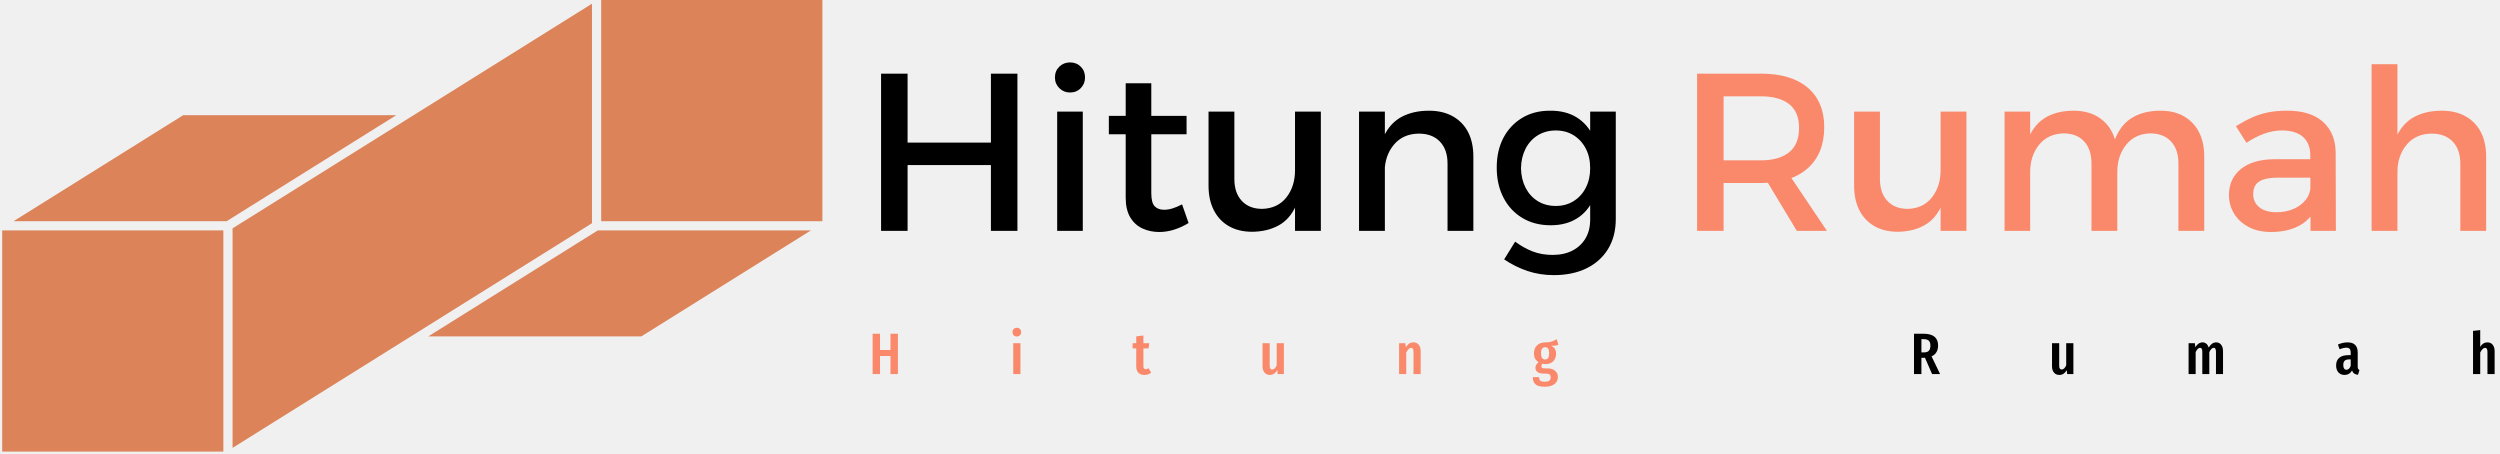
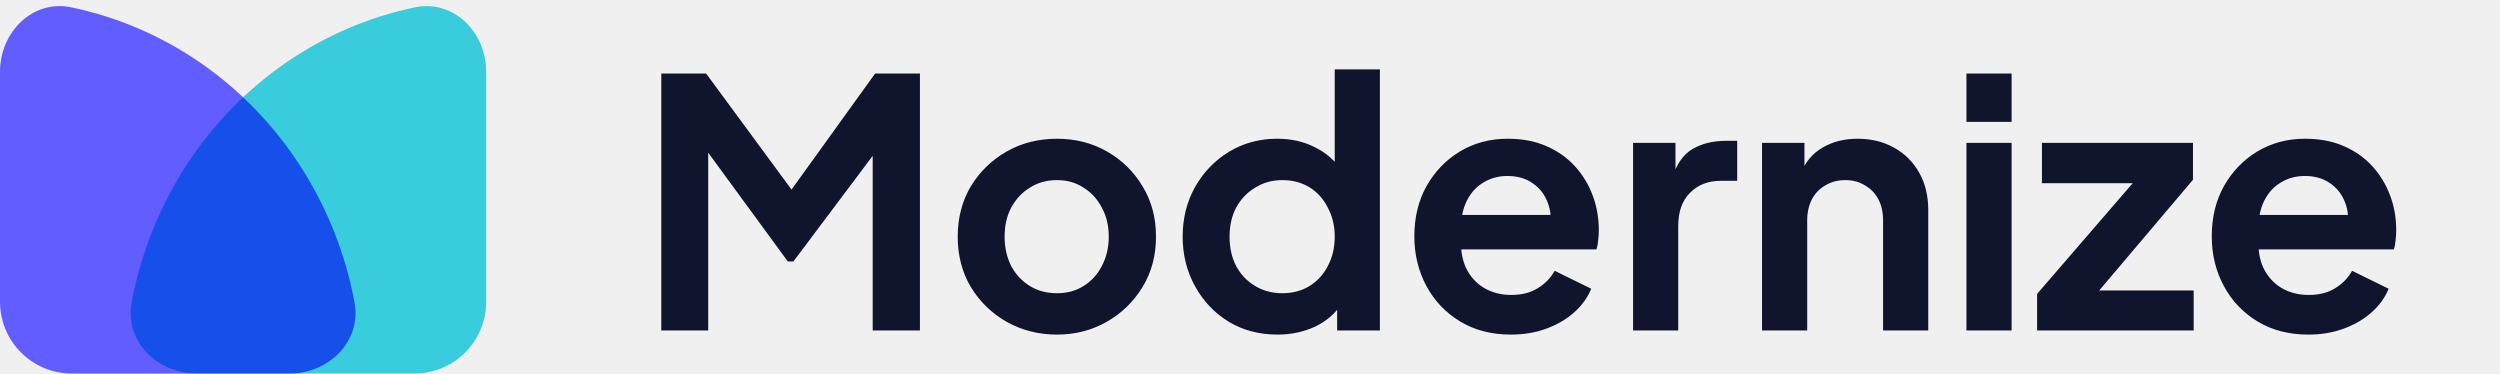
- <svg xmlns="http://www.w3.org/2000/svg" width="1102" height="200" viewBox="0 0 1102 200" fill="none">
-   <g clip-path="url(#clip0_413_1445)">
-     <g clip-path="url(#clip1_413_1445)">
-       <g clip-path="url(#clip2_413_1445)">
-         <g clip-path="url(#clip3_413_1445)">
-           <g clip-path="url(#clip4_413_1445)">
-             <g clip-path="url(#clip5_413_1445)">
-               <g clip-path="url(#clip6_413_1445)">
-                 <g clip-path="url(#clip7_413_1445)">
-                   <path d="M388.379 101.771V32.461H400.063V62.858H436.797V32.461H448.481V101.771H436.797V72.76H400.063V101.771H388.379ZM466.006 101.771V49.194H477.294V101.771H466.006ZM471.65 27.51C473.565 27.51 475.149 28.137 476.403 29.392C477.657 30.646 478.284 32.23 478.284 34.144C478.284 35.992 477.657 37.557 476.403 38.837C475.149 40.131 473.565 40.778 471.65 40.778C469.802 40.778 468.231 40.131 466.937 38.837C465.657 37.557 465.016 35.992 465.016 34.144C465.016 32.23 465.657 30.646 466.937 29.392C468.231 28.137 469.802 27.51 471.65 27.51ZM507.494 36.718V85.136C507.494 87.975 507.989 89.902 508.979 90.919C509.969 91.948 511.355 92.463 513.137 92.463C514.326 92.463 515.56 92.265 516.841 91.869C518.134 91.473 519.54 90.879 521.059 90.087L523.93 98.305C521.884 99.559 519.771 100.53 517.593 101.216C515.415 101.916 513.203 102.266 510.959 102.266C508.319 102.266 505.876 101.751 503.632 100.721C501.388 99.705 499.586 98.074 498.226 95.83C496.879 93.585 496.206 90.681 496.206 87.117V36.718H507.494ZM488.78 59.195V51.076H523.039V59.195H488.78ZM544.109 49.194V78.898C544.109 82.991 545.198 86.206 547.377 88.542C549.555 90.892 552.559 92.067 556.387 92.067C560.942 91.935 564.493 90.252 567.041 87.018C569.576 83.783 570.843 79.79 570.843 75.037H573.913C573.913 81.506 573.022 86.721 571.239 90.681C569.457 94.642 566.936 97.526 563.675 99.335C560.401 101.157 556.519 102.101 552.03 102.167C548.004 102.167 544.558 101.342 541.693 99.691C538.815 98.041 536.604 95.698 535.059 92.661C533.502 89.625 532.723 86.027 532.723 81.869V49.194H544.109ZM570.843 101.771V49.194H582.23V101.771H570.843ZM638.074 101.771V72.067C638.074 67.974 636.952 64.753 634.708 62.403C632.464 60.066 629.361 58.898 625.4 58.898C620.714 58.964 617.037 60.614 614.37 63.848C611.69 67.083 610.35 71.109 610.35 75.928H607.182C607.182 69.393 608.106 64.145 609.954 60.185C611.802 56.224 614.43 53.333 617.836 51.511C621.229 49.703 625.235 48.798 629.856 48.798C633.949 48.798 637.467 49.623 640.411 51.274C643.342 52.924 645.586 55.247 647.144 58.244C648.689 61.254 649.461 64.871 649.461 69.096V101.771H638.074ZM599.062 101.771V49.194H610.449V101.771H599.062ZM712.236 49.194V96.523C712.236 101.606 711.114 105.995 708.87 109.692C706.626 113.388 703.457 116.246 699.364 118.266C695.272 120.273 690.453 121.276 684.908 121.276C680.816 121.276 676.954 120.669 673.324 119.455C669.693 118.227 666.261 116.524 663.026 114.345L667.878 106.523C670.386 108.372 672.961 109.811 675.601 110.84C678.241 111.857 681.179 112.365 684.413 112.365C687.78 112.365 690.697 111.725 693.166 110.444C695.648 109.15 697.562 107.348 698.909 105.038C700.269 102.728 700.949 99.988 700.949 96.82V49.194H712.236ZM683.126 48.798C687.747 48.732 691.688 49.703 694.948 51.709C698.222 53.729 700.718 56.62 702.434 60.383C704.15 64.145 704.975 68.667 704.909 73.948C704.975 79.228 704.163 83.763 702.474 87.552C700.797 91.354 698.354 94.259 695.146 96.266C691.952 98.285 688.077 99.295 683.522 99.295C678.769 99.295 674.611 98.219 671.046 96.067C667.482 93.929 664.709 90.945 662.729 87.117C660.749 83.288 659.759 78.865 659.759 73.849C659.759 68.898 660.729 64.555 662.67 60.819C664.623 57.096 667.363 54.158 670.888 52.006C674.426 49.868 678.505 48.798 683.126 48.798ZM685.799 57.511C682.829 57.511 680.189 58.218 677.878 59.63C675.568 61.056 673.766 63.023 672.472 65.532C671.191 68.04 670.518 70.911 670.452 74.146C670.518 77.38 671.191 80.252 672.472 82.76C673.766 85.268 675.548 87.229 677.819 88.641C680.103 90.067 682.763 90.78 685.799 90.78C688.77 90.78 691.39 90.067 693.661 88.641C695.945 87.229 697.727 85.268 699.008 82.76C700.302 80.252 700.949 77.38 700.949 74.146C700.949 70.845 700.302 67.961 699.008 65.492C697.727 63.01 695.945 61.056 693.661 59.63C691.39 58.218 688.77 57.511 685.799 57.511Z" fill="black" />
-                   <path d="M748.078 32.461H776.199C785.11 32.461 791.988 34.52 796.833 38.639C801.692 42.772 804.121 48.567 804.121 56.026C804.121 63.815 801.692 69.868 796.833 74.185C791.988 78.516 785.11 80.681 776.199 80.681H759.762V101.771H748.078V32.461ZM759.762 70.68H776.199C781.545 70.68 785.684 69.505 788.615 67.155C791.559 64.819 793.031 61.208 793.031 56.323C793.031 51.637 791.559 48.151 788.615 45.867C785.684 43.597 781.545 42.461 776.199 42.461H759.762V70.68ZM792.041 101.771L776.595 76.126H788.08L805.309 101.771H792.041ZM828.676 49.194V78.898C828.676 82.991 829.766 86.206 831.944 88.542C834.122 90.892 837.126 92.067 840.954 92.067C845.509 91.935 849.054 90.252 851.588 87.017C854.136 83.783 855.41 79.79 855.41 75.037H858.46C858.46 81.506 857.575 86.721 855.806 90.681C854.024 94.642 851.496 97.526 848.222 99.335C844.961 101.157 841.086 102.101 836.598 102.167C832.571 102.167 829.119 101.341 826.241 99.691C823.376 98.041 821.164 95.698 819.607 92.661C818.062 89.625 817.29 86.027 817.29 81.869V49.194H828.676ZM855.41 101.771V49.194H866.797V101.771H855.41ZM921.928 101.771V72.067C921.928 67.908 920.839 64.654 918.661 62.304C916.483 59.967 913.446 58.799 909.552 58.799C904.997 58.931 901.419 60.614 898.818 63.848C896.204 67.083 894.897 71.076 894.897 75.829H891.729C891.729 69.36 892.64 64.145 894.462 60.185C896.27 56.224 898.845 53.333 902.185 51.511C905.512 49.703 909.453 48.798 914.007 48.798C918.034 48.798 921.486 49.623 924.364 51.274C927.229 52.924 929.44 55.247 930.998 58.244C932.543 61.254 933.315 64.871 933.315 69.096V101.771H921.928ZM960.247 101.771V72.067C960.247 67.908 959.145 64.654 956.94 62.304C954.722 59.967 951.666 58.799 947.771 58.799C943.283 58.931 939.751 60.614 937.177 63.848C934.602 67.083 933.315 71.076 933.315 75.829H930.048C930.048 69.36 930.959 64.145 932.78 60.185C934.589 56.224 937.164 53.333 940.504 51.511C943.831 49.703 947.771 48.798 952.326 48.798C956.353 48.798 959.805 49.623 962.683 51.274C965.548 52.924 967.759 55.247 969.317 58.244C970.862 61.254 971.634 64.871 971.634 69.096V101.771H960.247ZM883.61 101.771V49.194H894.897V101.771H883.61ZM1019.85 78.304H1004.11C1000.41 78.304 997.675 78.865 995.892 79.988C994.11 81.11 993.219 82.958 993.219 85.532C993.219 87.975 994.123 89.922 995.932 91.374C997.754 92.826 1000.25 93.552 1003.42 93.552C1006.26 93.552 1008.8 93.057 1011.04 92.067C1013.29 91.077 1015.07 89.737 1016.39 88.047C1017.71 86.371 1018.4 84.476 1018.47 82.364L1020.65 91.968C1019 95.401 1016.49 97.975 1013.12 99.691C1009.75 101.407 1005.73 102.266 1001.04 102.266C997.279 102.266 994.011 101.54 991.239 100.087C988.466 98.635 986.321 96.668 984.803 94.186C983.285 91.717 982.526 88.965 982.526 85.928C982.526 81.176 984.262 77.38 987.734 74.542C991.193 71.703 996.09 70.251 1002.43 70.185H1019.85V78.304ZM1018.47 101.771L1018.37 68.403C1018.37 64.971 1017.31 62.297 1015.2 60.383C1013.09 58.469 1009.95 57.511 1005.79 57.511C1003.29 57.511 1000.73 57.974 998.13 58.898C995.516 59.822 992.889 61.175 990.249 62.957L985.595 55.63C988.037 54.112 990.348 52.858 992.526 51.868C994.704 50.878 997.028 50.118 999.497 49.59C1001.98 49.062 1004.9 48.798 1008.27 48.798C1015.07 48.798 1020.3 50.429 1023.95 53.69C1027.62 56.964 1029.49 61.472 1029.56 67.215L1029.66 101.771H1018.47ZM1084.51 101.771V72.067C1084.51 67.974 1083.39 64.753 1081.14 62.403C1078.9 60.066 1075.8 58.898 1071.84 58.898C1067.15 58.964 1063.47 60.614 1060.79 63.848C1058.12 67.083 1056.79 71.109 1056.79 75.928H1053.62C1053.62 69.393 1054.54 64.145 1056.39 60.185C1058.24 56.224 1060.86 53.333 1064.25 51.511C1067.66 49.703 1071.67 48.798 1076.29 48.798C1080.39 48.798 1083.9 49.623 1086.83 51.274C1089.77 52.924 1092.02 55.247 1093.56 58.244C1095.12 61.254 1095.9 64.871 1095.9 69.096V101.771H1084.51ZM1045.4 101.771V28.302H1056.79V101.771H1045.4Z" fill="#FA896B" />
-                 </g>
-               </g>
-               <g clip-path="url(#clip8_413_1445)">
-                 <g clip-path="url(#clip9_413_1445)">
-                   <path d="M395.813 164.888H392.519V156.912H387.914V164.888H384.646V147.109H387.914V154.287H392.519V147.109H395.813V164.888ZM446.645 151.277H449.81V164.888H446.645V151.277ZM448.215 144.484C448.781 144.484 449.239 144.664 449.589 145.025C449.942 145.385 450.119 145.848 450.119 146.414C450.119 146.963 449.942 147.418 449.589 147.778C449.239 148.138 448.781 148.318 448.215 148.318C447.649 148.318 447.189 148.138 446.836 147.778C446.486 147.418 446.311 146.963 446.311 146.414C446.311 145.848 446.486 145.385 446.836 145.025C447.189 144.664 447.649 144.484 448.215 144.484ZM506.329 162.315L507.436 164.271C506.595 164.94 505.609 165.274 504.477 165.274C503.293 165.274 502.392 164.934 501.775 164.255C501.157 163.579 500.849 162.658 500.849 161.492V153.567H499.253V151.277H500.849V148.267L504.013 147.881V151.277H506.586L506.278 153.567H504.013V161.492C504.013 162.315 504.365 162.727 505.068 162.727C505.291 162.727 505.489 162.696 505.66 162.634C505.832 162.576 506.055 162.47 506.329 162.315ZM565.936 151.277V164.888H563.182L563.028 163.164C562.599 163.868 562.119 164.394 561.587 164.744C561.055 165.097 560.438 165.274 559.735 165.274C558.74 165.274 557.954 164.922 557.378 164.219C556.805 163.516 556.518 162.598 556.518 161.466V151.277H559.683V161.286C559.683 162.349 560.043 162.881 560.764 162.881C561.176 162.881 561.544 162.722 561.87 162.403C562.196 162.087 562.496 161.638 562.771 161.054V151.277H565.936ZM623.067 150.917C624.045 150.917 624.817 151.268 625.383 151.972C625.949 152.675 626.232 153.618 626.232 154.802V164.888H623.067V155.162C623.067 154.51 622.978 154.042 622.799 153.757C622.617 153.476 622.355 153.335 622.012 153.335C621.292 153.335 620.58 154.013 619.876 155.368V164.888H616.712V151.277H619.465L619.696 153.052C620.159 152.332 620.653 151.795 621.178 151.442C621.7 151.092 622.329 150.917 623.067 150.917ZM686.173 149.527L686.97 151.972C686.61 152.143 686.178 152.263 685.674 152.332C685.166 152.401 684.535 152.435 683.78 152.435C684.5 152.778 685.037 153.236 685.39 153.809C685.74 154.385 685.915 155.094 685.915 155.934C685.915 157.306 685.495 158.413 684.655 159.253C683.814 160.094 682.673 160.514 681.233 160.514C680.804 160.514 680.366 160.445 679.92 160.308C679.611 160.566 679.457 160.917 679.457 161.363C679.457 161.706 679.551 161.964 679.74 162.135C679.929 162.307 680.28 162.392 680.795 162.392H682.236C683.608 162.392 684.698 162.747 685.504 163.458C686.31 164.171 686.713 165.077 686.713 166.175C686.713 167.478 686.212 168.521 685.21 169.303C684.205 170.082 682.776 170.472 680.924 170.472C678.968 170.472 677.601 170.111 676.822 169.391C676.04 168.67 675.649 167.616 675.649 166.226H678.454C678.454 166.964 678.625 167.487 678.968 167.796C679.311 168.104 679.972 168.259 680.949 168.259C681.893 168.259 682.562 168.096 682.956 167.77C683.351 167.444 683.548 166.981 683.548 166.38C683.548 165.797 683.385 165.368 683.059 165.094C682.733 164.82 682.227 164.682 681.541 164.682H680.564C679.26 164.682 678.308 164.451 677.707 163.988C677.107 163.524 676.807 162.89 676.807 162.084C676.807 161.62 676.932 161.178 677.183 160.756C677.43 160.337 677.768 159.965 678.196 159.639C677.493 159.193 676.978 158.662 676.653 158.044C676.327 157.426 676.164 156.672 676.164 155.78C676.164 154.287 676.61 153.107 677.502 152.239C678.394 151.375 679.594 150.943 681.104 150.943C682.219 150.943 683.142 150.822 683.872 150.582C684.6 150.342 685.366 149.991 686.173 149.527ZM681.104 153.052C680.503 153.052 680.049 153.267 679.74 153.696C679.431 154.124 679.277 154.802 679.277 155.728C679.277 156.603 679.431 157.276 679.74 157.746C680.049 158.219 680.495 158.456 681.078 158.456C681.678 158.456 682.124 158.245 682.416 157.823C682.708 157.404 682.854 156.697 682.854 155.703C682.854 154.776 682.713 154.102 682.432 153.68C682.147 153.262 681.704 153.052 681.104 153.052Z" fill="#FA896B" />
-                   <path d="M855.191 164.888H851.666L848.527 157.71H848.218H846.958V164.888H843.69V147.109H847.884C852.172 147.109 854.316 148.85 854.316 152.332C854.316 153.413 854.076 154.37 853.596 155.203C853.116 156.034 852.395 156.663 851.435 157.092L855.191 164.888ZM848.038 155.342C849.05 155.342 849.783 155.102 850.236 154.622C850.692 154.142 850.92 153.378 850.92 152.332C850.92 151.354 850.683 150.637 850.21 150.181C849.74 149.728 848.965 149.502 847.884 149.502H846.958V155.342H848.038ZM913.949 151.277V164.888H911.195L911.041 163.164C910.612 163.868 910.132 164.394 909.6 164.744C909.068 165.097 908.451 165.274 907.748 165.274C906.753 165.274 905.967 164.922 905.391 164.219C904.818 163.516 904.531 162.598 904.531 161.466V151.277H907.696V161.286C907.696 162.35 908.056 162.881 908.777 162.881C909.188 162.881 909.557 162.722 909.883 162.403C910.209 162.087 910.509 161.638 910.784 161.054V151.277H913.949ZM976.9 150.917C977.809 150.917 978.538 151.268 979.087 151.972C979.636 152.675 979.91 153.618 979.91 154.802V164.888H976.797V155.137C976.797 154.485 976.711 154.016 976.54 153.732C976.368 153.45 976.12 153.31 975.794 153.31C975.125 153.31 974.481 153.944 973.864 155.214V164.888H970.776V155.137C970.776 153.919 970.45 153.31 969.798 153.31C969.095 153.31 968.443 153.944 967.843 155.214V164.888H964.73V151.277H967.483L967.689 153.027C968.581 151.62 969.653 150.917 970.905 150.917C971.54 150.917 972.088 151.114 972.552 151.509C973.015 151.903 973.366 152.461 973.607 153.181C974.516 151.672 975.614 150.917 976.9 150.917ZM1039.28 161.595C1039.28 162.041 1039.34 162.37 1039.46 162.583C1039.58 162.799 1039.78 162.976 1040.05 163.113L1039.41 165.223C1038.71 165.137 1038.14 164.948 1037.73 164.657C1037.3 164.365 1036.99 163.919 1036.78 163.319C1036 164.622 1034.89 165.274 1033.47 165.274C1032.33 165.274 1031.43 164.892 1030.76 164.127C1030.09 163.365 1029.76 162.35 1029.76 161.08C1029.76 159.605 1030.22 158.481 1031.14 157.71C1032.06 156.938 1033.39 156.552 1035.14 156.552H1036.19V155.6C1036.19 154.742 1036.04 154.137 1035.74 153.783C1035.44 153.433 1034.96 153.258 1034.29 153.258C1033.48 153.258 1032.48 153.481 1031.28 153.927L1030.56 151.869C1031.24 151.56 1031.96 151.323 1032.69 151.159C1033.43 150.997 1034.13 150.917 1034.8 150.917C1037.79 150.917 1039.28 152.426 1039.28 155.445V161.595ZM1034.31 162.984C1035.14 162.984 1035.76 162.418 1036.19 161.286V158.43H1035.45C1034.57 158.43 1033.93 158.627 1033.53 159.022C1033.13 159.416 1032.92 160.025 1032.92 160.849C1032.92 161.552 1033.04 162.084 1033.29 162.444C1033.53 162.804 1033.87 162.984 1034.31 162.984ZM1096.47 150.917C1097.45 150.917 1098.22 151.268 1098.78 151.972C1099.35 152.675 1099.63 153.618 1099.63 154.802V164.888H1096.47V155.162C1096.47 154.51 1096.38 154.042 1096.2 153.757C1096.02 153.476 1095.76 153.335 1095.41 153.335C1094.69 153.335 1093.98 154.013 1093.28 155.368V164.888H1090.11V145.848L1093.28 145.514V152.898C1093.71 152.229 1094.17 151.732 1094.68 151.406C1095.19 151.08 1095.78 150.917 1096.47 150.917Z" fill="black" />
-                 </g>
-               </g>
-             </g>
-           </g>
-           <g clip-path="url(#clip10_413_1445)">
-             <g clip-path="url(#clip11_413_1445)">
-               <path d="M98.459 101.557H0.963V199.053H98.459V101.557Z" fill="#DC8359" />
-               <path d="M174.664 50.779L99.921 97.495H5.995L80.75 50.779H174.664Z" fill="#DC8359" />
-               <path d="M260.943 98.395L102.521 197.423V100.658L260.943 1.625V98.395Z" fill="#DC8359" />
-               <path d="M263.512 101.557H357.468L282.713 148.274H188.799L263.512 101.557Z" fill="#DC8359" />
-               <path d="M362.508 0H265.009V97.496H362.508V0Z" fill="#DC8359" />
-             </g>
-           </g>
-         </g>
-       </g>
-     </g>
+ <svg xmlns="http://www.w3.org/2000/svg" width="174" height="26" viewBox="0 0 174 26" fill="none">
+   <path d="M46.027 23V5.12H49.147L55.843 14.216H54.355L60.907 5.12H64.027V23H60.739V8.84L62.011 9.152L55.219 18.2H54.835L48.211 9.152L49.291 8.84V23H46.027ZM73.569 23.288C72.289 23.288 71.121 22.992 70.065 22.4C69.025 21.808 68.193 21 67.569 19.976C66.961 18.952 66.657 17.784 66.657 16.472C66.657 15.16 66.961 13.992 67.569 12.968C68.193 11.944 69.025 11.136 70.065 10.544C71.105 9.952 72.273 9.656 73.569 9.656C74.849 9.656 76.009 9.952 77.049 10.544C78.089 11.136 78.913 11.944 79.521 12.968C80.145 13.976 80.457 15.144 80.457 16.472C80.457 17.784 80.145 18.952 79.521 19.976C78.897 21 78.065 21.808 77.025 22.4C75.985 22.992 74.833 23.288 73.569 23.288ZM73.569 20.408C74.273 20.408 74.889 20.24 75.417 19.904C75.961 19.568 76.385 19.104 76.689 18.512C77.009 17.904 77.169 17.224 77.169 16.472C77.169 15.704 77.009 15.032 76.689 14.456C76.385 13.864 75.961 13.4 75.417 13.064C74.889 12.712 74.273 12.536 73.569 12.536C72.849 12.536 72.217 12.712 71.673 13.064C71.129 13.4 70.697 13.864 70.377 14.456C70.073 15.032 69.921 15.704 69.921 16.472C69.921 17.224 70.073 17.904 70.377 18.512C70.697 19.104 71.129 19.568 71.673 19.904C72.217 20.24 72.849 20.408 73.569 20.408ZM88.913 23.288C87.649 23.288 86.521 22.992 85.529 22.4C84.537 21.792 83.753 20.968 83.177 19.928C82.601 18.888 82.313 17.736 82.313 16.472C82.313 15.192 82.601 14.04 83.177 13.016C83.753 11.992 84.537 11.176 85.529 10.568C86.537 9.96 87.657 9.656 88.889 9.656C89.881 9.656 90.761 9.856 91.529 10.256C92.313 10.64 92.929 11.184 93.377 11.888L92.897 12.536V4.832H96.041V23H93.065V20.48L93.401 21.104C92.953 21.808 92.329 22.352 91.529 22.736C90.729 23.104 89.857 23.288 88.913 23.288ZM89.249 20.408C89.969 20.408 90.601 20.24 91.145 19.904C91.689 19.568 92.113 19.104 92.417 18.512C92.737 17.92 92.897 17.24 92.897 16.472C92.897 15.72 92.737 15.048 92.417 14.456C92.113 13.848 91.689 13.376 91.145 13.04C90.601 12.704 89.969 12.536 89.249 12.536C88.545 12.536 87.913 12.712 87.353 13.064C86.793 13.4 86.353 13.864 86.033 14.456C85.729 15.032 85.577 15.704 85.577 16.472C85.577 17.24 85.729 17.92 86.033 18.512C86.353 19.104 86.793 19.568 87.353 19.904C87.913 20.24 88.545 20.408 89.249 20.408ZM105.158 23.288C103.814 23.288 102.638 22.984 101.63 22.376C100.622 21.768 99.838 20.944 99.278 19.904C98.718 18.864 98.438 17.712 98.438 16.448C98.438 15.136 98.718 13.976 99.278 12.968C99.854 11.944 100.63 11.136 101.606 10.544C102.598 9.952 103.702 9.656 104.918 9.656C105.942 9.656 106.838 9.824 107.606 10.16C108.39 10.496 109.054 10.96 109.598 11.552C110.142 12.144 110.558 12.824 110.846 13.592C111.134 14.344 111.278 15.16 111.278 16.04C111.278 16.264 111.262 16.496 111.23 16.736C111.214 16.976 111.174 17.184 111.11 17.36H101.03V14.96H109.334L107.846 16.088C107.99 15.352 107.95 14.696 107.726 14.12C107.518 13.544 107.166 13.088 106.67 12.752C106.19 12.416 105.606 12.248 104.918 12.248C104.262 12.248 103.678 12.416 103.166 12.752C102.654 13.072 102.262 13.552 101.99 14.192C101.734 14.816 101.638 15.576 101.702 16.472C101.638 17.272 101.742 17.984 102.014 18.608C102.302 19.216 102.718 19.688 103.262 20.024C103.822 20.36 104.462 20.528 105.182 20.528C105.902 20.528 106.51 20.376 107.006 20.072C107.518 19.768 107.918 19.36 108.206 18.848L110.75 20.096C110.494 20.72 110.094 21.272 109.55 21.752C109.006 22.232 108.358 22.608 107.606 22.88C106.87 23.152 106.054 23.288 105.158 23.288ZM113.661 23V9.944H116.613V12.848L116.373 12.416C116.677 11.44 117.149 10.76 117.789 10.376C118.445 9.992 119.229 9.8 120.141 9.8H120.909V12.584H119.781C118.885 12.584 118.165 12.864 117.621 13.424C117.077 13.968 116.805 14.736 116.805 15.728V23H113.661ZM122.638 23V9.944H125.59V12.512L125.35 12.056C125.654 11.272 126.15 10.68 126.838 10.28C127.542 9.864 128.358 9.656 129.286 9.656C130.246 9.656 131.094 9.864 131.83 10.28C132.582 10.696 133.166 11.28 133.582 12.032C133.998 12.768 134.206 13.624 134.206 14.6V23H131.062V15.344C131.062 14.768 130.95 14.272 130.726 13.856C130.502 13.44 130.19 13.12 129.79 12.896C129.406 12.656 128.95 12.536 128.422 12.536C127.91 12.536 127.454 12.656 127.054 12.896C126.654 13.12 126.342 13.44 126.118 13.856C125.894 14.272 125.782 14.768 125.782 15.344V23H122.638ZM136.864 23V9.944H140.008V23H136.864ZM136.864 8.48V5.12H140.008V8.48H136.864ZM141.783 23V20.456L149.367 11.672L149.847 12.752H142.119V9.944H152.631V12.512L145.191 21.296L144.711 20.216H152.679V23H141.783ZM160.658 23.288C159.314 23.288 158.138 22.984 157.13 22.376C156.122 21.768 155.338 20.944 154.778 19.904C154.218 18.864 153.938 17.712 153.938 16.448C153.938 15.136 154.218 13.976 154.778 12.968C155.354 11.944 156.13 11.136 157.106 10.544C158.098 9.952 159.202 9.656 160.418 9.656C161.442 9.656 162.338 9.824 163.106 10.16C163.89 10.496 164.554 10.96 165.098 11.552C165.642 12.144 166.058 12.824 166.346 13.592C166.634 14.344 166.778 15.16 166.778 16.04C166.778 16.264 166.762 16.496 166.73 16.736C166.714 16.976 166.674 17.184 166.61 17.36H156.53V14.96H164.834L163.346 16.088C163.49 15.352 163.45 14.696 163.226 14.12C163.018 13.544 162.666 13.088 162.17 12.752C161.69 12.416 161.106 12.248 160.418 12.248C159.762 12.248 159.178 12.416 158.666 12.752C158.154 13.072 157.762 13.552 157.49 14.192C157.234 14.816 157.138 15.576 157.202 16.472C157.138 17.272 157.242 17.984 157.514 18.608C157.802 19.216 158.218 19.688 158.762 20.024C159.322 20.36 159.962 20.528 160.682 20.528C161.402 20.528 162.01 20.376 162.506 20.072C163.018 19.768 163.418 19.36 163.706 18.848L166.25 20.096C165.994 20.72 165.594 21.272 165.05 21.752C164.506 22.232 163.858 22.608 163.106 22.88C162.37 23.152 161.554 23.288 160.658 23.288Z" fill="#11142D" />
+   <path d="M20.137 26C22.898 26 25.184 23.742 24.673 21.029C24.353 19.327 23.868 17.659 23.224 16.05C21.96 12.896 20.109 10.03 17.774 7.615C15.44 5.201 12.669 3.286 9.619 1.979C8.114 1.334 6.555 0.844 4.965 0.512C2.262 -0.051 0 2.239 0 5V21C0 23.761 2.239 26 5 26H20.137Z" fill="#615DFF" />
+   <g style="mix-blend-mode:multiply">
+     <path d="M13.701 26C10.94 26 8.654 23.742 9.165 21.029C9.485 19.327 9.97 17.659 10.615 16.05C11.878 12.896 13.729 10.03 16.064 7.615C18.398 5.201 21.169 3.286 24.219 1.979C25.724 1.334 27.283 0.844 28.873 0.512C31.577 -0.051 33.838 2.239 33.838 5V21C33.838 23.761 31.6 26 28.838 26H13.701Z" fill="#3DD9EB" />
  </g>
-   <defs>
-     <clipPath id="clip0_413_1445">
-       <rect width="1101.93" height="200" fill="white" />
-     </clipPath>
-     <clipPath id="clip1_413_1445">
-       <rect width="1101.93" height="200" fill="white" transform="translate(-0.667805 -0.473145)" />
-     </clipPath>
-     <clipPath id="clip2_413_1445">
-       <rect width="1098.67" height="199.053" fill="white" transform="translate(0.963039)" />
-     </clipPath>
-     <clipPath id="clip3_413_1445">
-       <rect width="1098.67" height="199.053" fill="white" transform="translate(0.963039)" />
-     </clipPath>
-     <clipPath id="clip4_413_1445">
-       <rect width="714.986" height="144.032" fill="white" transform="translate(384.646 27.5103)" />
-     </clipPath>
-     <clipPath id="clip5_413_1445">
-       <rect width="714.986" height="144.032" fill="white" transform="translate(384.646 27.5103)" />
-     </clipPath>
-     <clipPath id="clip6_413_1445">
-       <rect width="714.986" height="93.766" fill="white" transform="translate(384.646 27.5103)" />
-     </clipPath>
-     <clipPath id="clip7_413_1445">
-       <rect width="714.986" height="93.766" fill="white" transform="translate(384.646 27.5103)" />
-     </clipPath>
-     <clipPath id="clip8_413_1445">
-       <rect width="714.986" height="28.13" fill="white" transform="translate(384.646 143.413)" />
-     </clipPath>
-     <clipPath id="clip9_413_1445">
-       <rect width="714.986" height="28.13" fill="white" transform="translate(384.646 143.413)" />
-     </clipPath>
-     <clipPath id="clip10_413_1445">
-       <rect width="361.546" height="199.053" fill="white" transform="translate(0.963039)" />
-     </clipPath>
-     <clipPath id="clip11_413_1445">
-       <rect width="361.546" height="199.053" fill="white" transform="translate(0.963039)" />
-     </clipPath>
-   </defs>
</svg>
